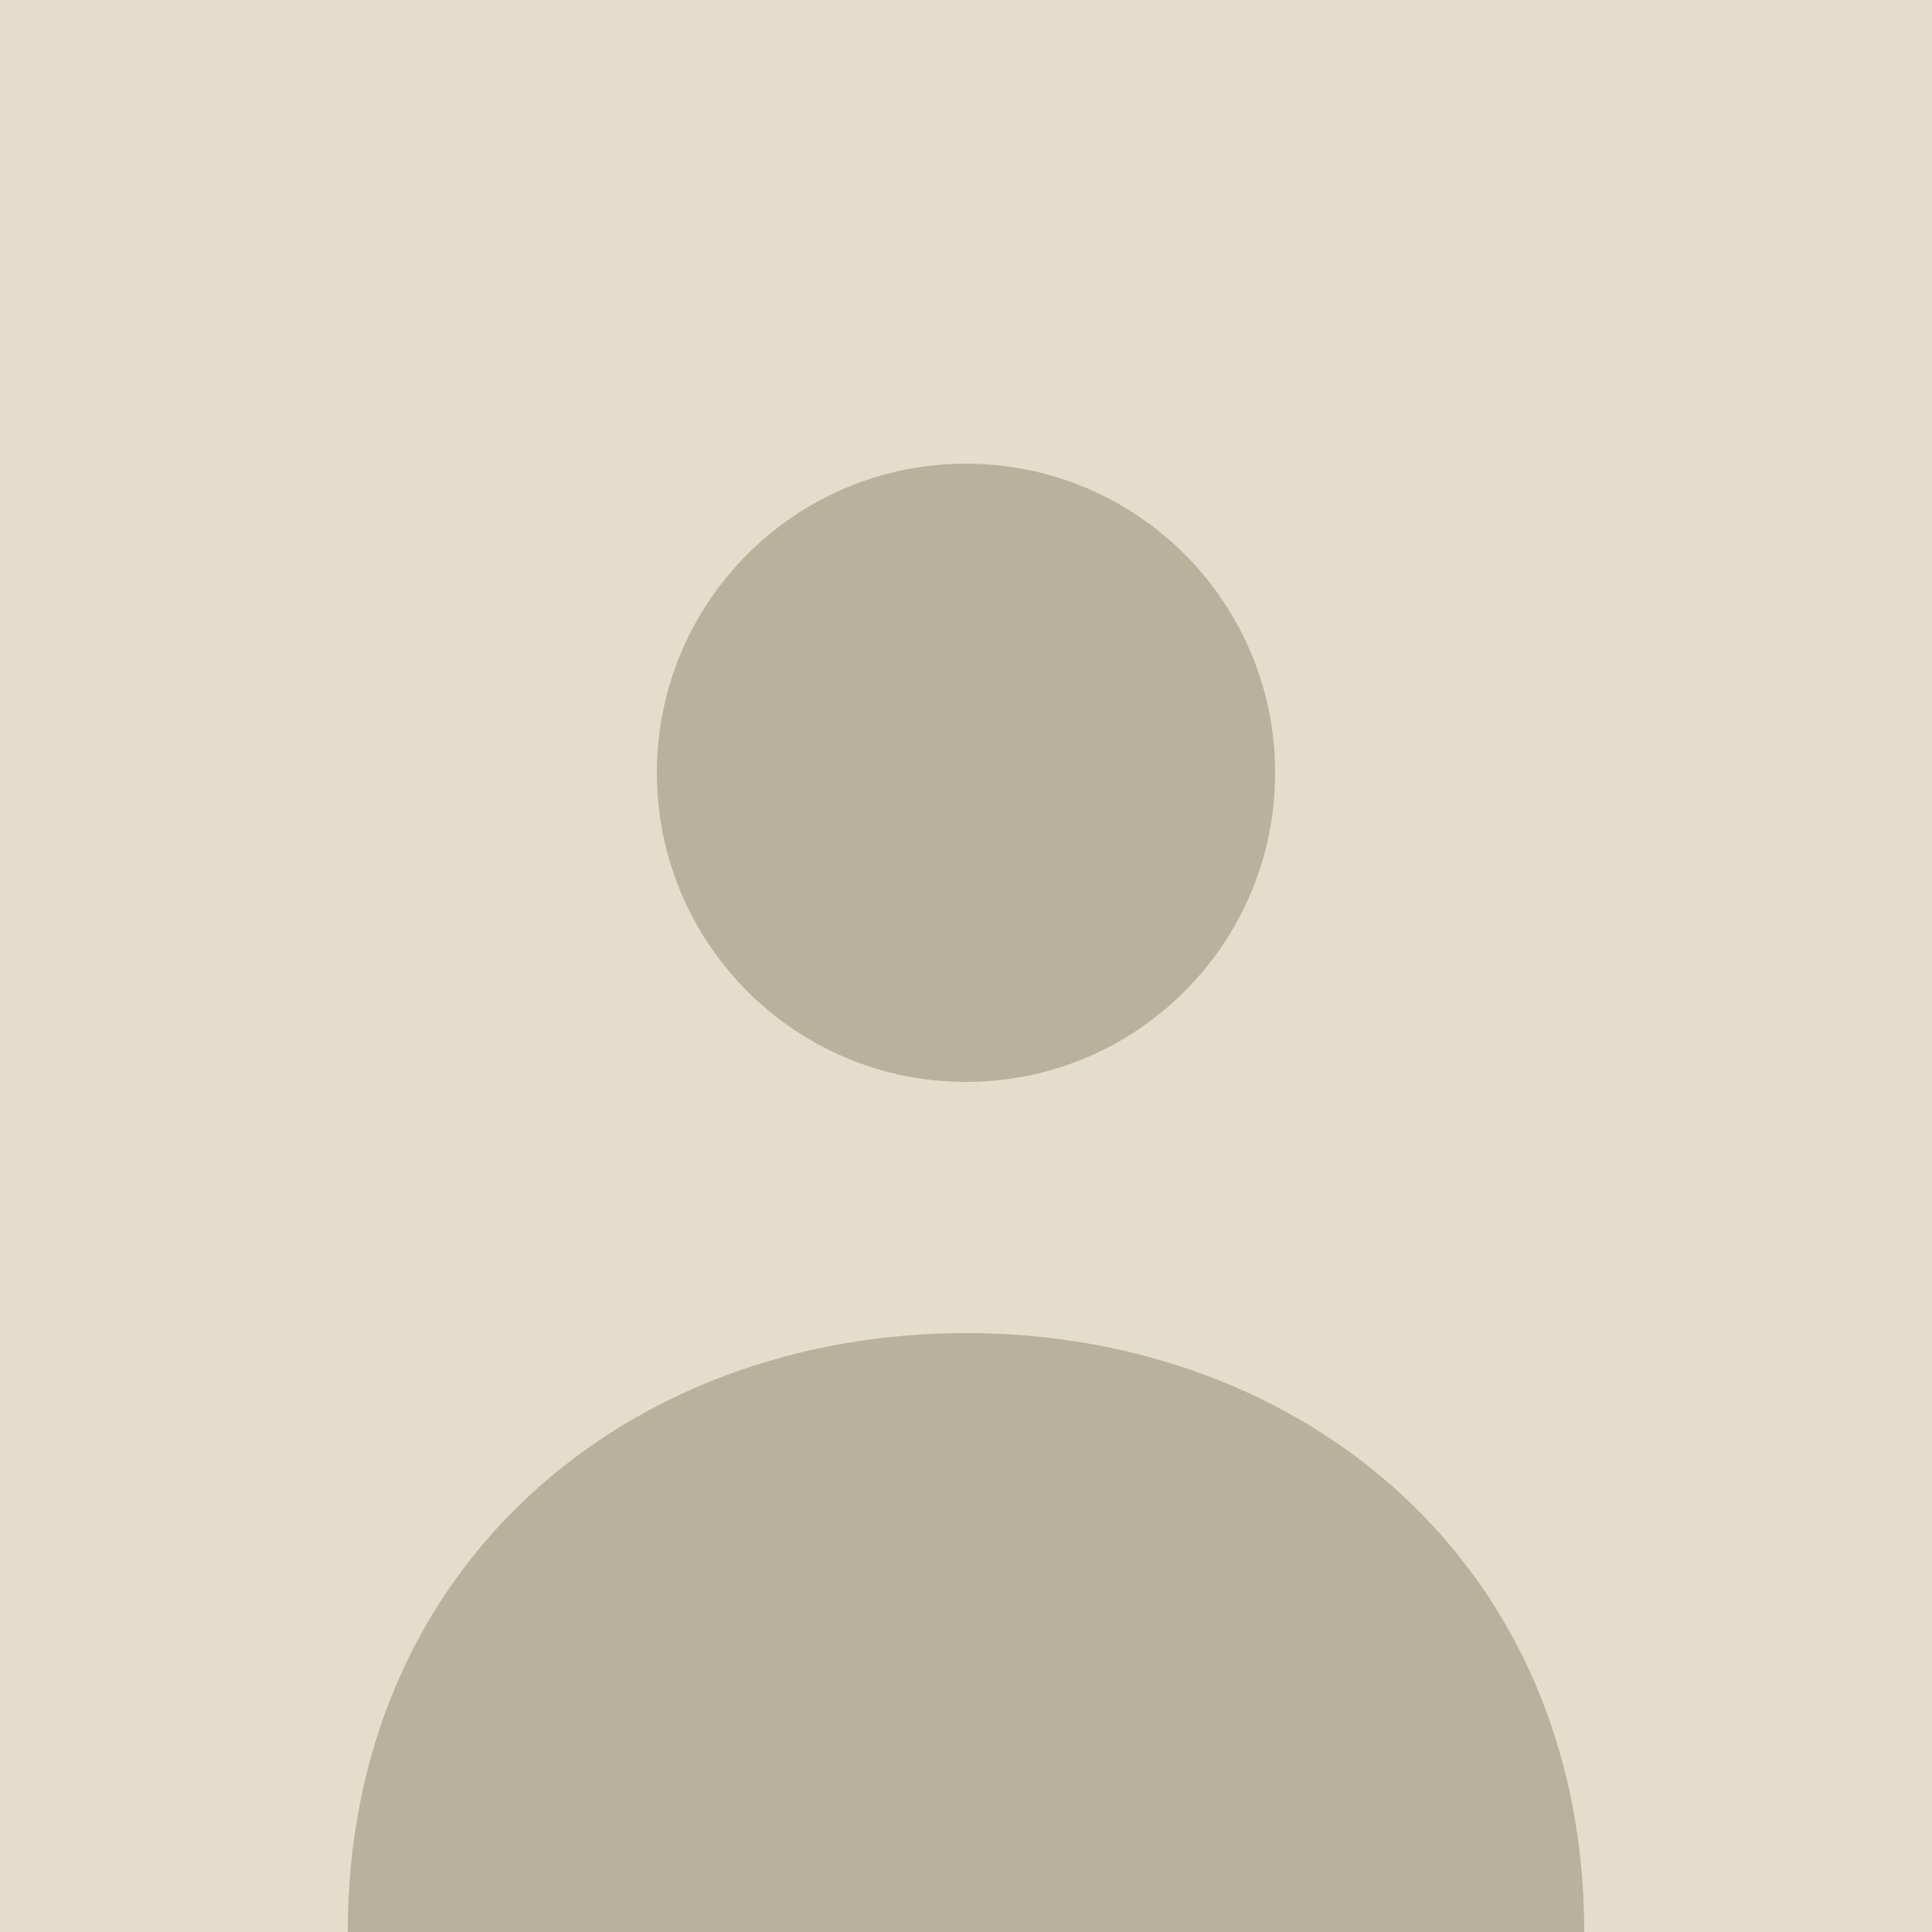
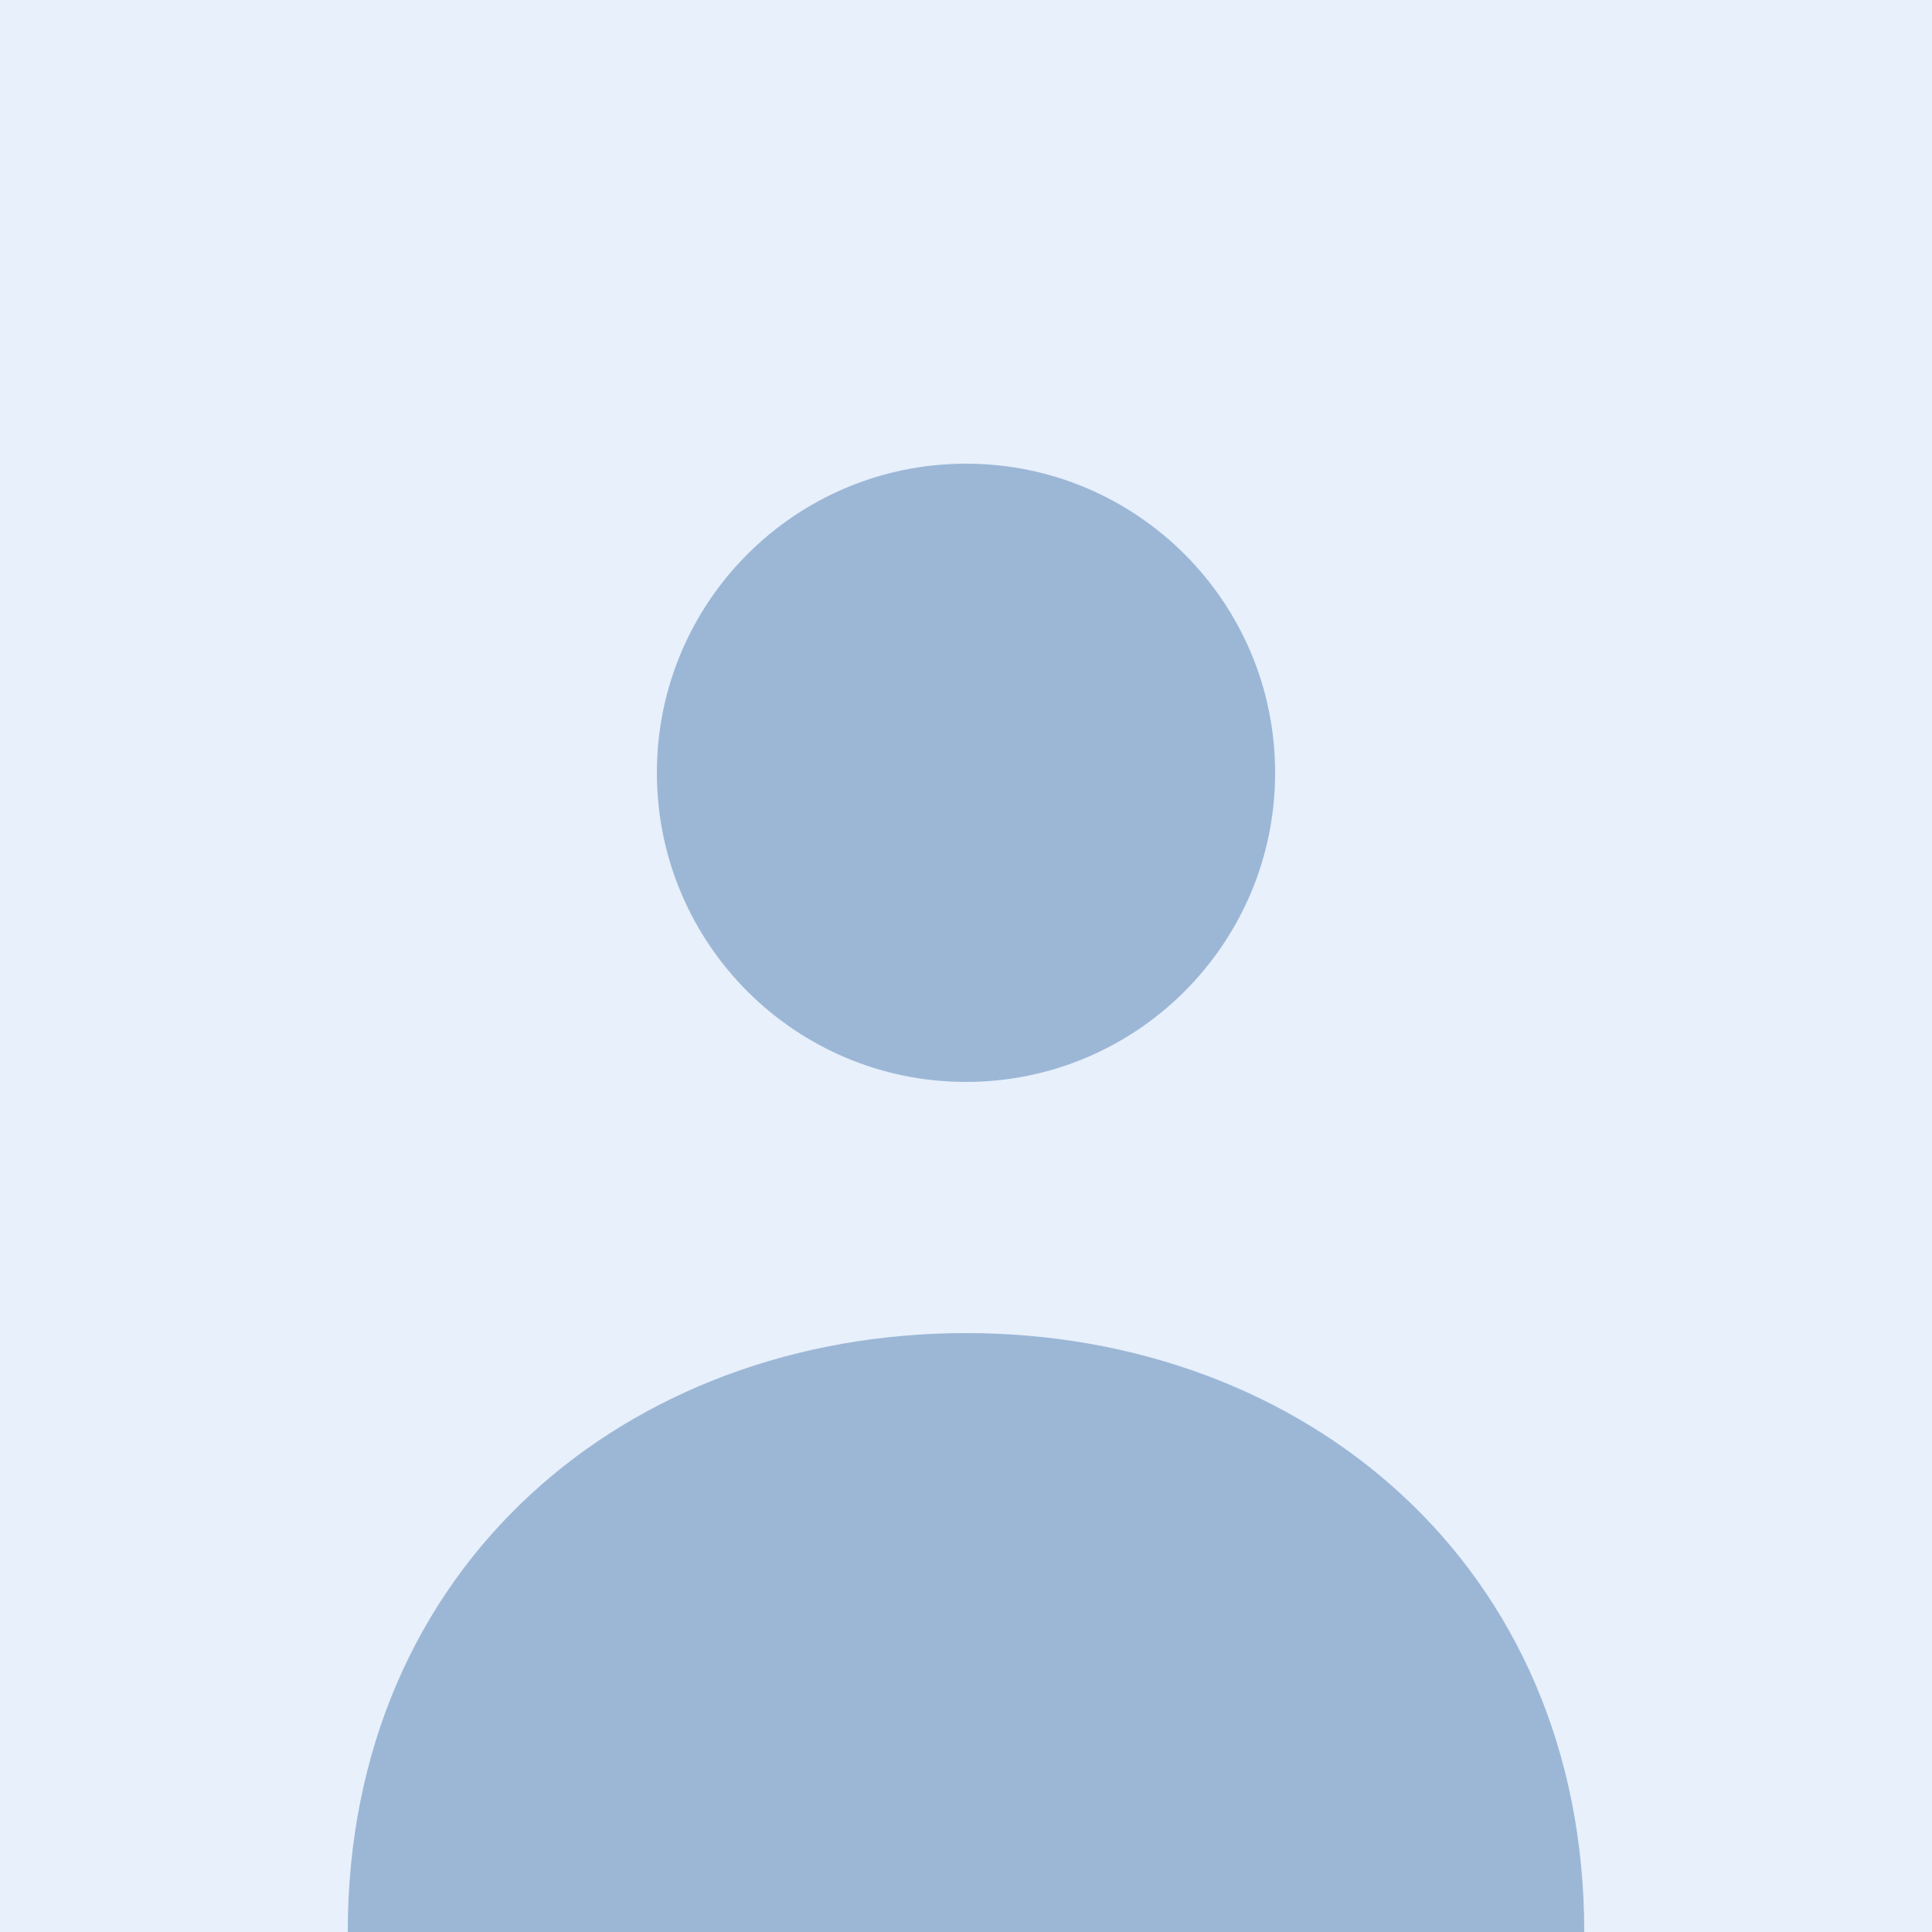
<svg xmlns="http://www.w3.org/2000/svg" viewBox="0 0 200 200" width="200" height="200" role="img" aria-label="Espaço reservado para a foto do integrante">
-   <rect width="200" height="200" fill="#e4ddcb" />
-   <circle cx="100" cy="80" r="32" fill="#b9b19c" />
-   <path d="M36 200c0-38 29-62 64-62s64 24 64 62z" fill="#b9b19c" />
+   <rect width="200" height="200" fill="#e7f0fb" />
+   <circle cx="100" cy="80" r="32" fill="#9cb7d6" />
+   <path d="M36 200c0-38 29-62 64-62s64 24 64 62z" fill="#9cb7d6" />
</svg>
